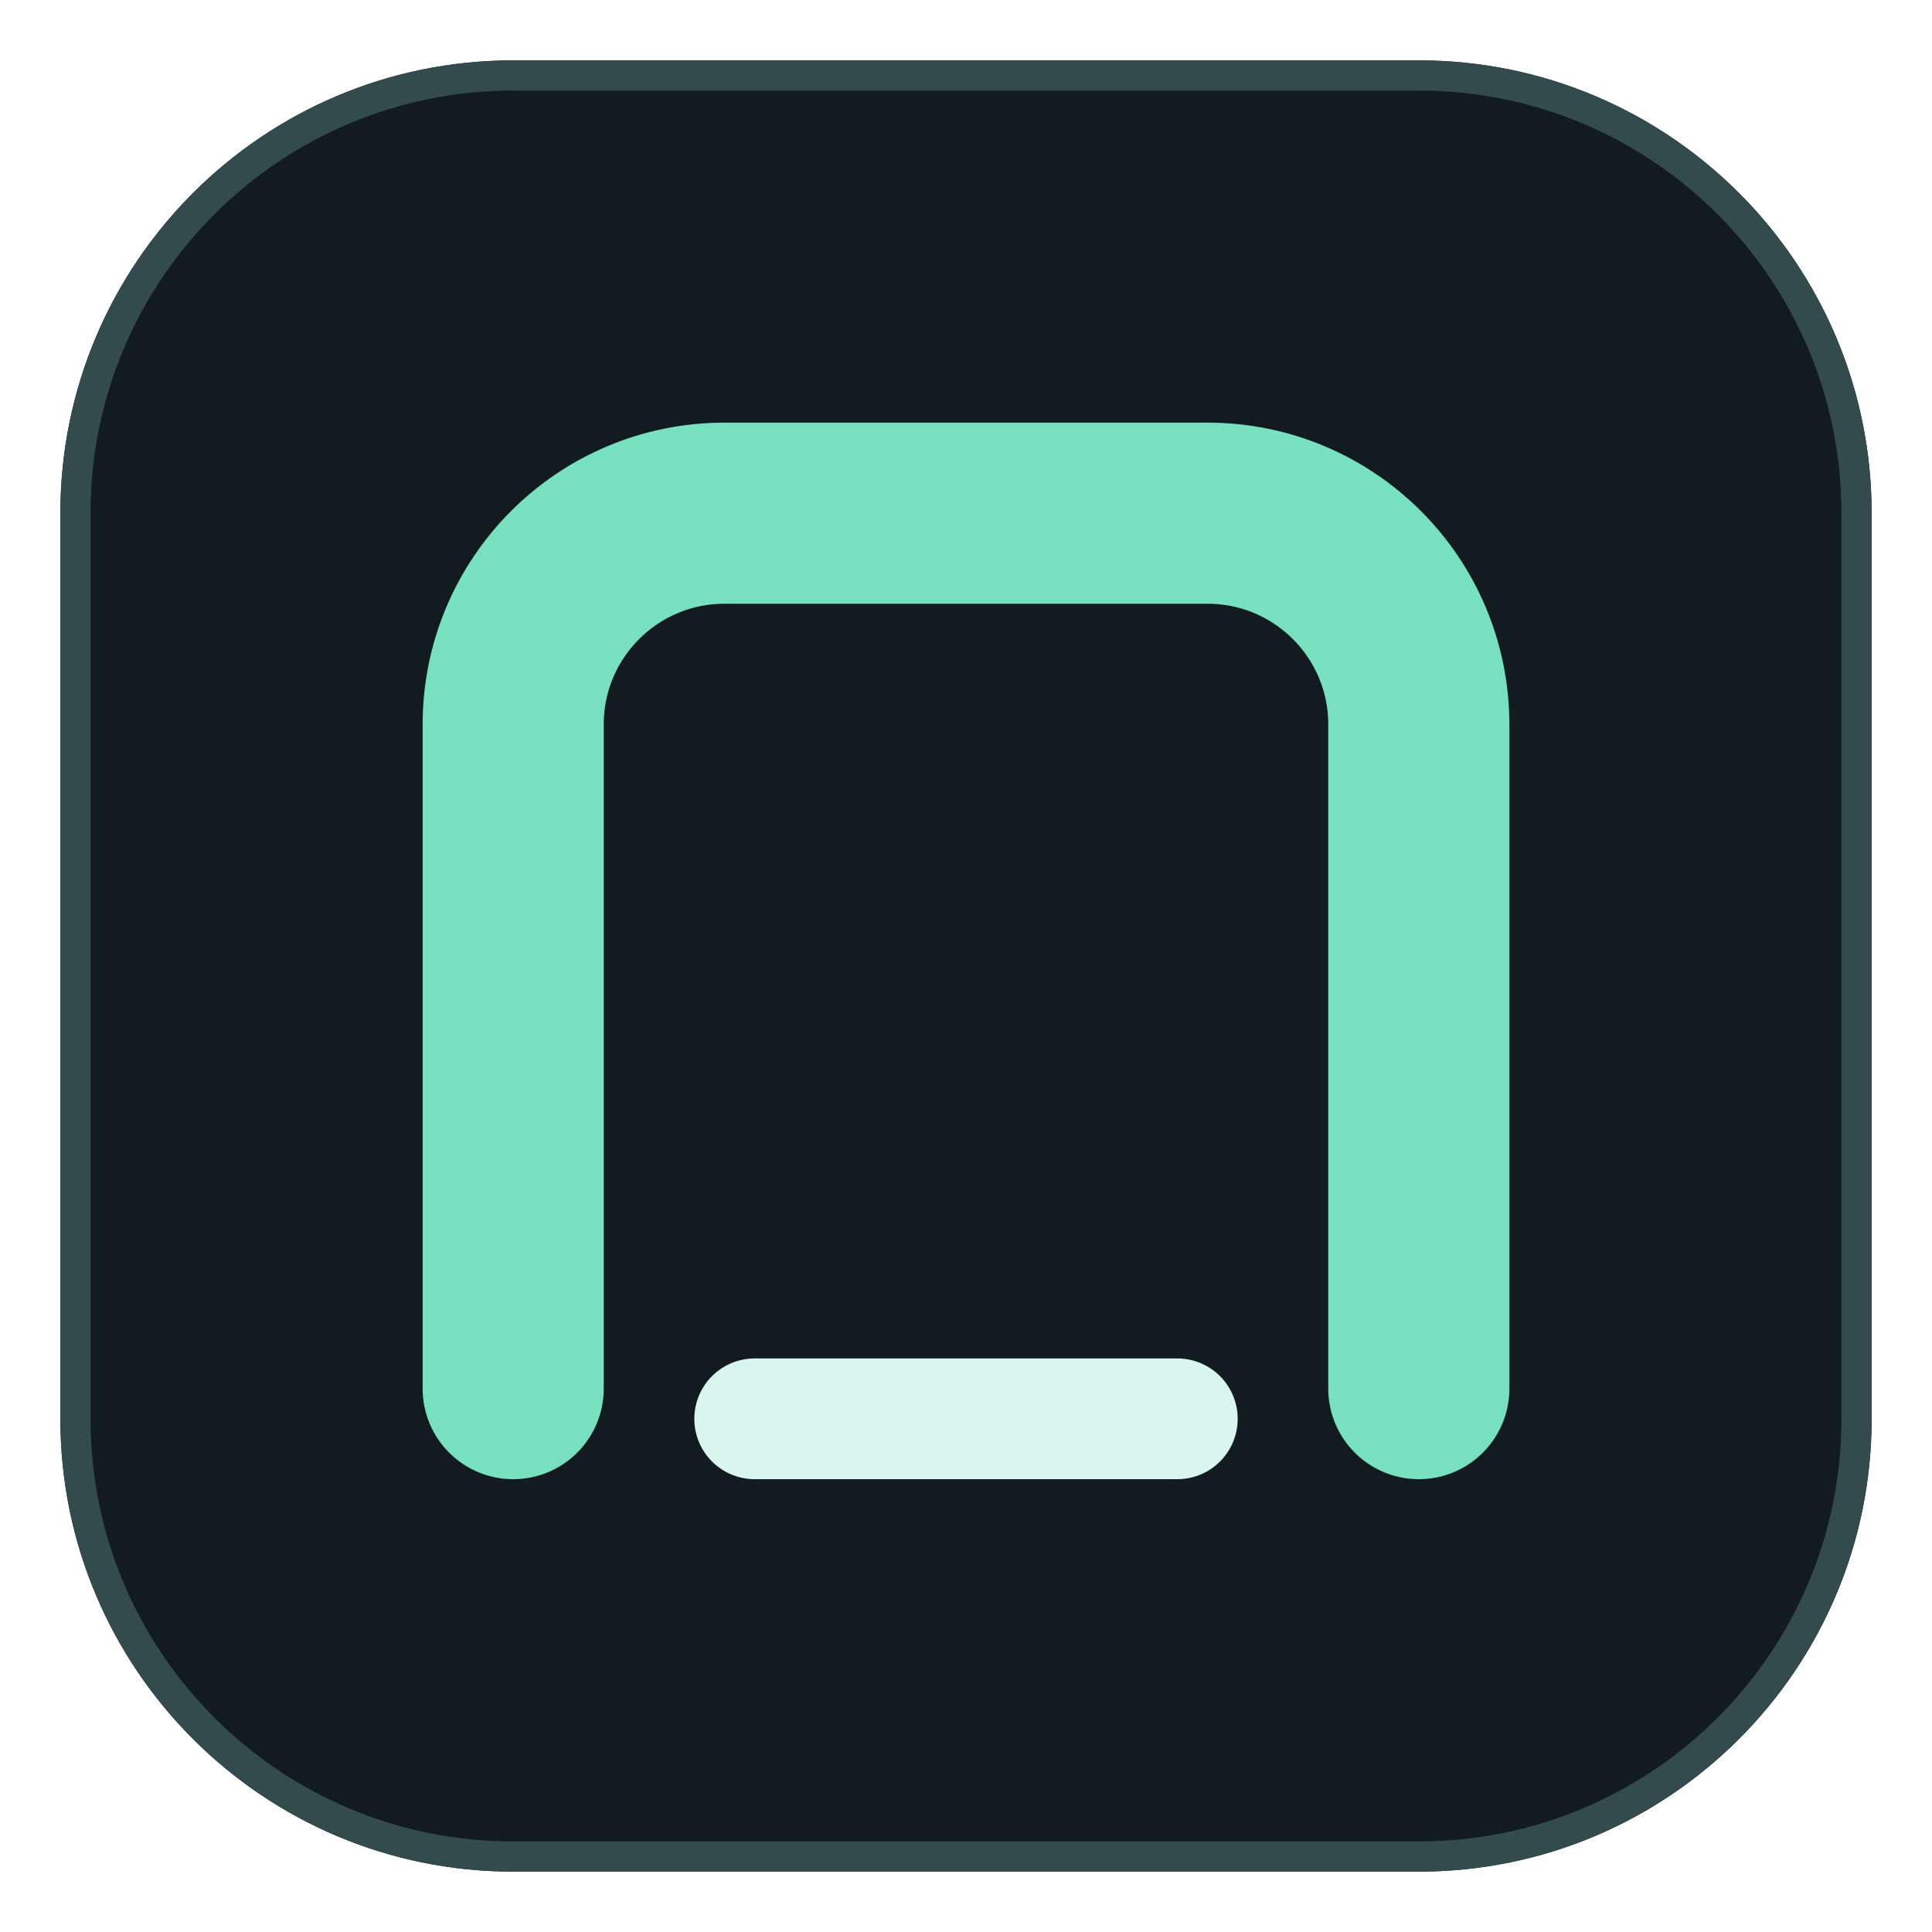
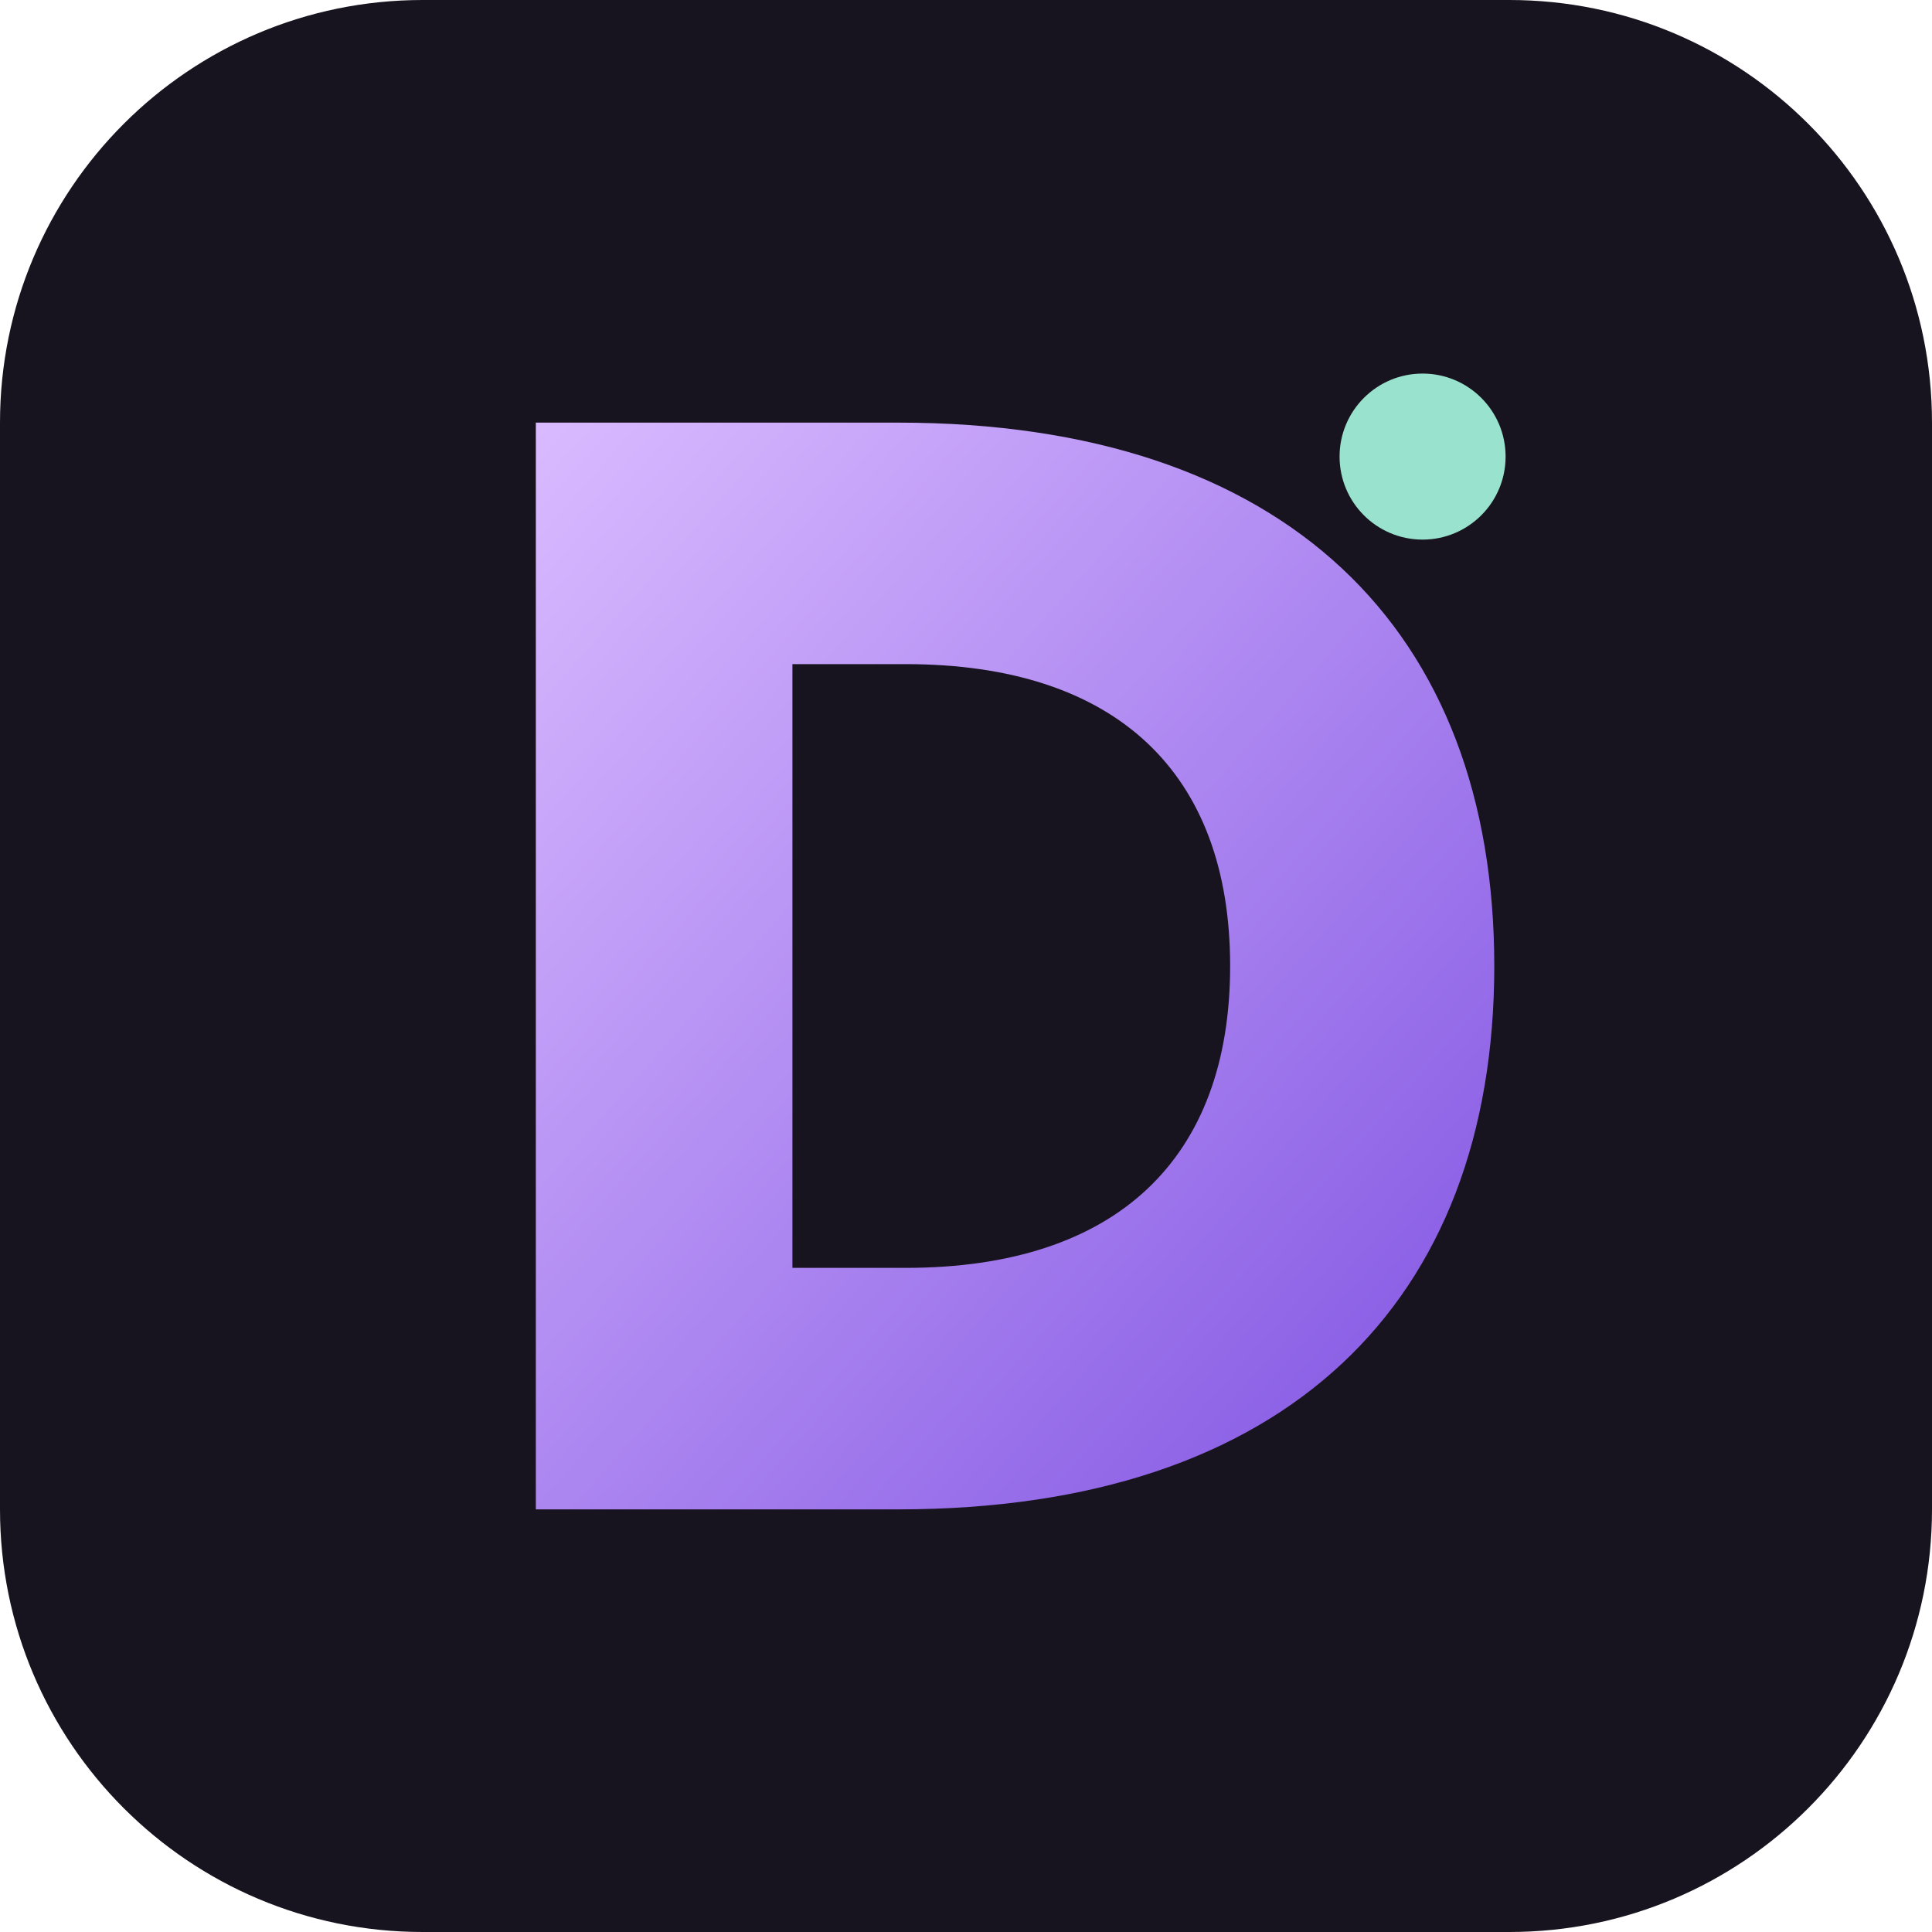
- <svg xmlns="http://www.w3.org/2000/svg" width="512" height="512" viewBox="0 0 64 64">
-   <rect x="2" y="2" width="60" height="60" rx="15" fill="#111b20" />
-   <rect x="2.5" y="2.5" width="59" height="59" rx="14.5" fill="none" stroke="#334b4c" />
-   <path d="M17 46V24a7 7 0 0 1 7-7h16a7 7 0 0 1 7 7v22" fill="none" stroke="#77e0be" stroke-width="6" stroke-linecap="round" />
-   <path d="M25 47h14" fill="none" stroke="#d9f6ee" stroke-width="4" stroke-linecap="round" />
+ <svg xmlns="http://www.w3.org/2000/svg" width="512" height="512" viewBox="0 0 512 512">
+   <defs>
+     <linearGradient id="a" x2="1" y2="1">
+       <stop stop-color="#d9baff" />
+       <stop offset="1" stop-color="#8053e2" />
+     </linearGradient>
+   </defs>
+   <rect width="512" height="512" rx="112" fill="#18141f" />
+   <path d="M142 112h96c103 0 158 55 158 144s-55 144-158 144h-96V112zm68 64v160h30c56 0 86-29 86-80s-30-80-86-80h-30z" fill="url(#a)" />
+   <circle cx="377" cy="121" r="22" fill="#99e2cd" />
</svg>
